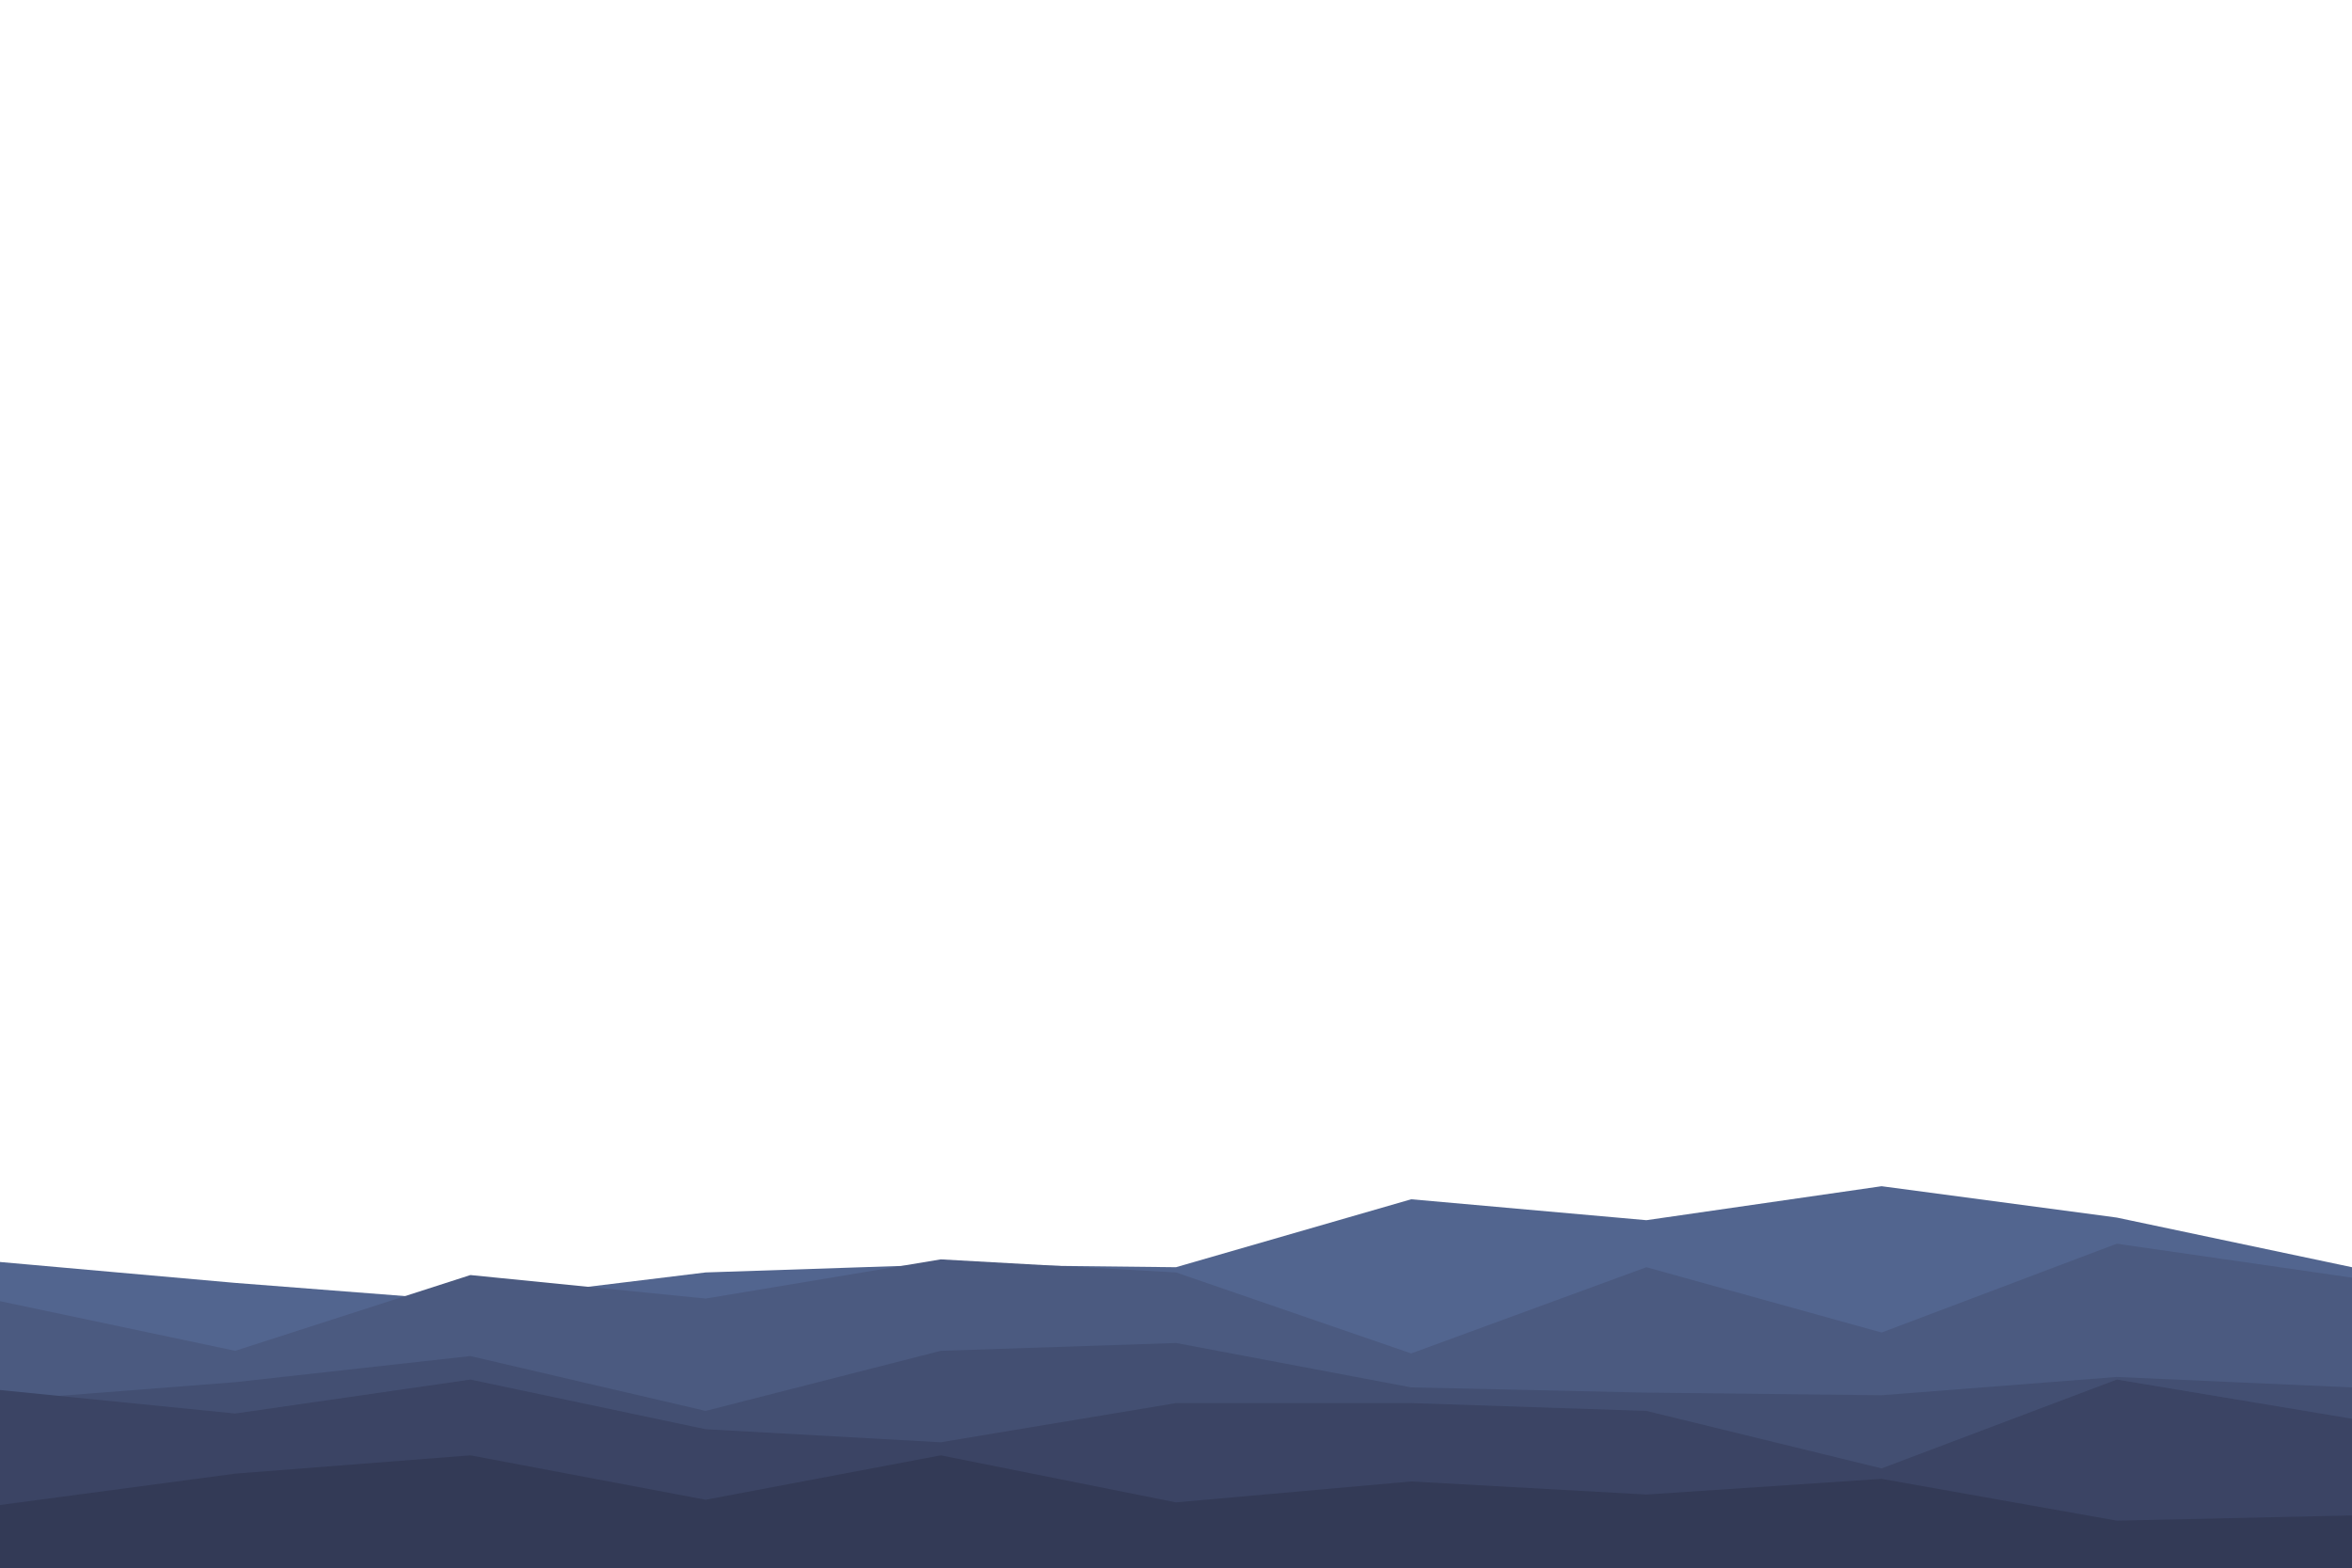
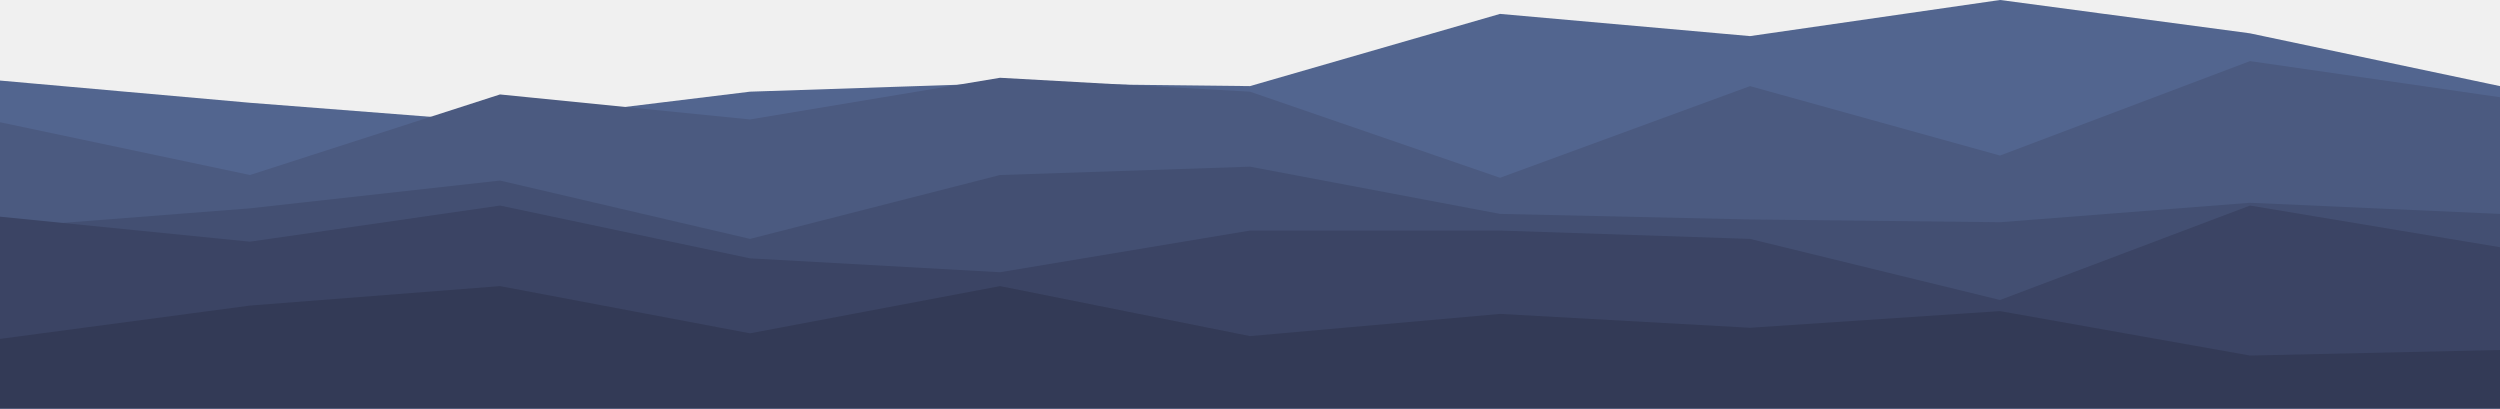
- <svg xmlns="http://www.w3.org/2000/svg" id="visual" viewBox="0 0 900 600" width="900" height="600" version="1.1">
-   <rect x="0" y="0" width="900" height="600" fill="#FFFFFF" />
-   <path d="M0 483L90 491L180 498L270 487L360 484L450 485L540 459L630 467L720 454L810 466L900 485L900 601L810 601L720 601L630 601L540 601L450 601L360 601L270 601L180 601L90 601L0 601Z" fill="#52658f" />
-   <path d="M0 498L90 517L180 488L270 497L360 482L450 487L540 518L630 485L720 510L810 476L900 489L900 601L810 601L720 601L630 601L540 601L450 601L360 601L270 601L180 601L90 601L0 601Z" fill="#4b5a80" />
-   <path d="M0 536L90 529L180 519L270 540L360 517L450 514L540 531L630 533L720 534L810 527L900 531L900 601L810 601L720 601L630 601L540 601L450 601L360 601L270 601L180 601L90 601L0 601Z" fill="#434f72" />
-   <path d="M0 532L90 541L180 528L270 547L360 552L450 537L540 537L630 540L720 562L810 528L900 543L900 601L810 601L720 601L630 601L540 601L450 601L360 601L270 601L180 601L90 601L0 601Z" fill="#3b4464" />
-   <path d="M0 576L90 564L180 557L270 574L360 557L450 575L540 567L630 572L720 566L810 582L900 580L900 601L810 601L720 601L630 601L540 601L450 601L360 601L270 601L180 601L90 601L0 601Z" fill="#333a56" />
+ <svg xmlns="http://www.w3.org/2000/svg" id="visual" viewBox="0 0 900 147" version="1.1">
+   <defs id="defs5" />
+   <path d="m 0,29 90,8 90,7 90,-11 90,-3 90,1 90,-26 90,8 90,-13 90,12 90,19 V 147 H 810 720 630 540 450 360 270 180 90 0 Z" fill="#52658f" id="path1" />
+   <path d="m 0,44 90,19 90,-29 90,9 90,-15 90,5 90,31 90,-33 90,25 90,-34 90,13 V 147 H 810 720 630 540 450 360 270 180 90 0 Z" fill="#4b5a80" id="path2" />
+   <path d="m 0,82 90,-7 90,-10 90,21 90,-23 90,-3 90,17 90,2 90,1 90,-7 90,4 v 70 H 810 720 630 540 450 360 270 180 90 0 Z" fill="#434f72" id="path3" />
+   <path d="m 0,78 90,9 90,-13 90,19 90,5 90,-15 h 90 l 90,3 90,22 90,-34 90,15 v 58 H 810 720 630 540 450 360 270 180 90 0 Z" fill="#3b4464" id="path4" />
+   <path d="m 0,122 90,-12 90,-7 90,17 90,-17 90,18 90,-8 90,5 90,-6 90,16 90,-2 v 21 H 810 720 630 540 450 360 270 180 90 0 Z" fill="#333a56" id="path5" />
</svg>
